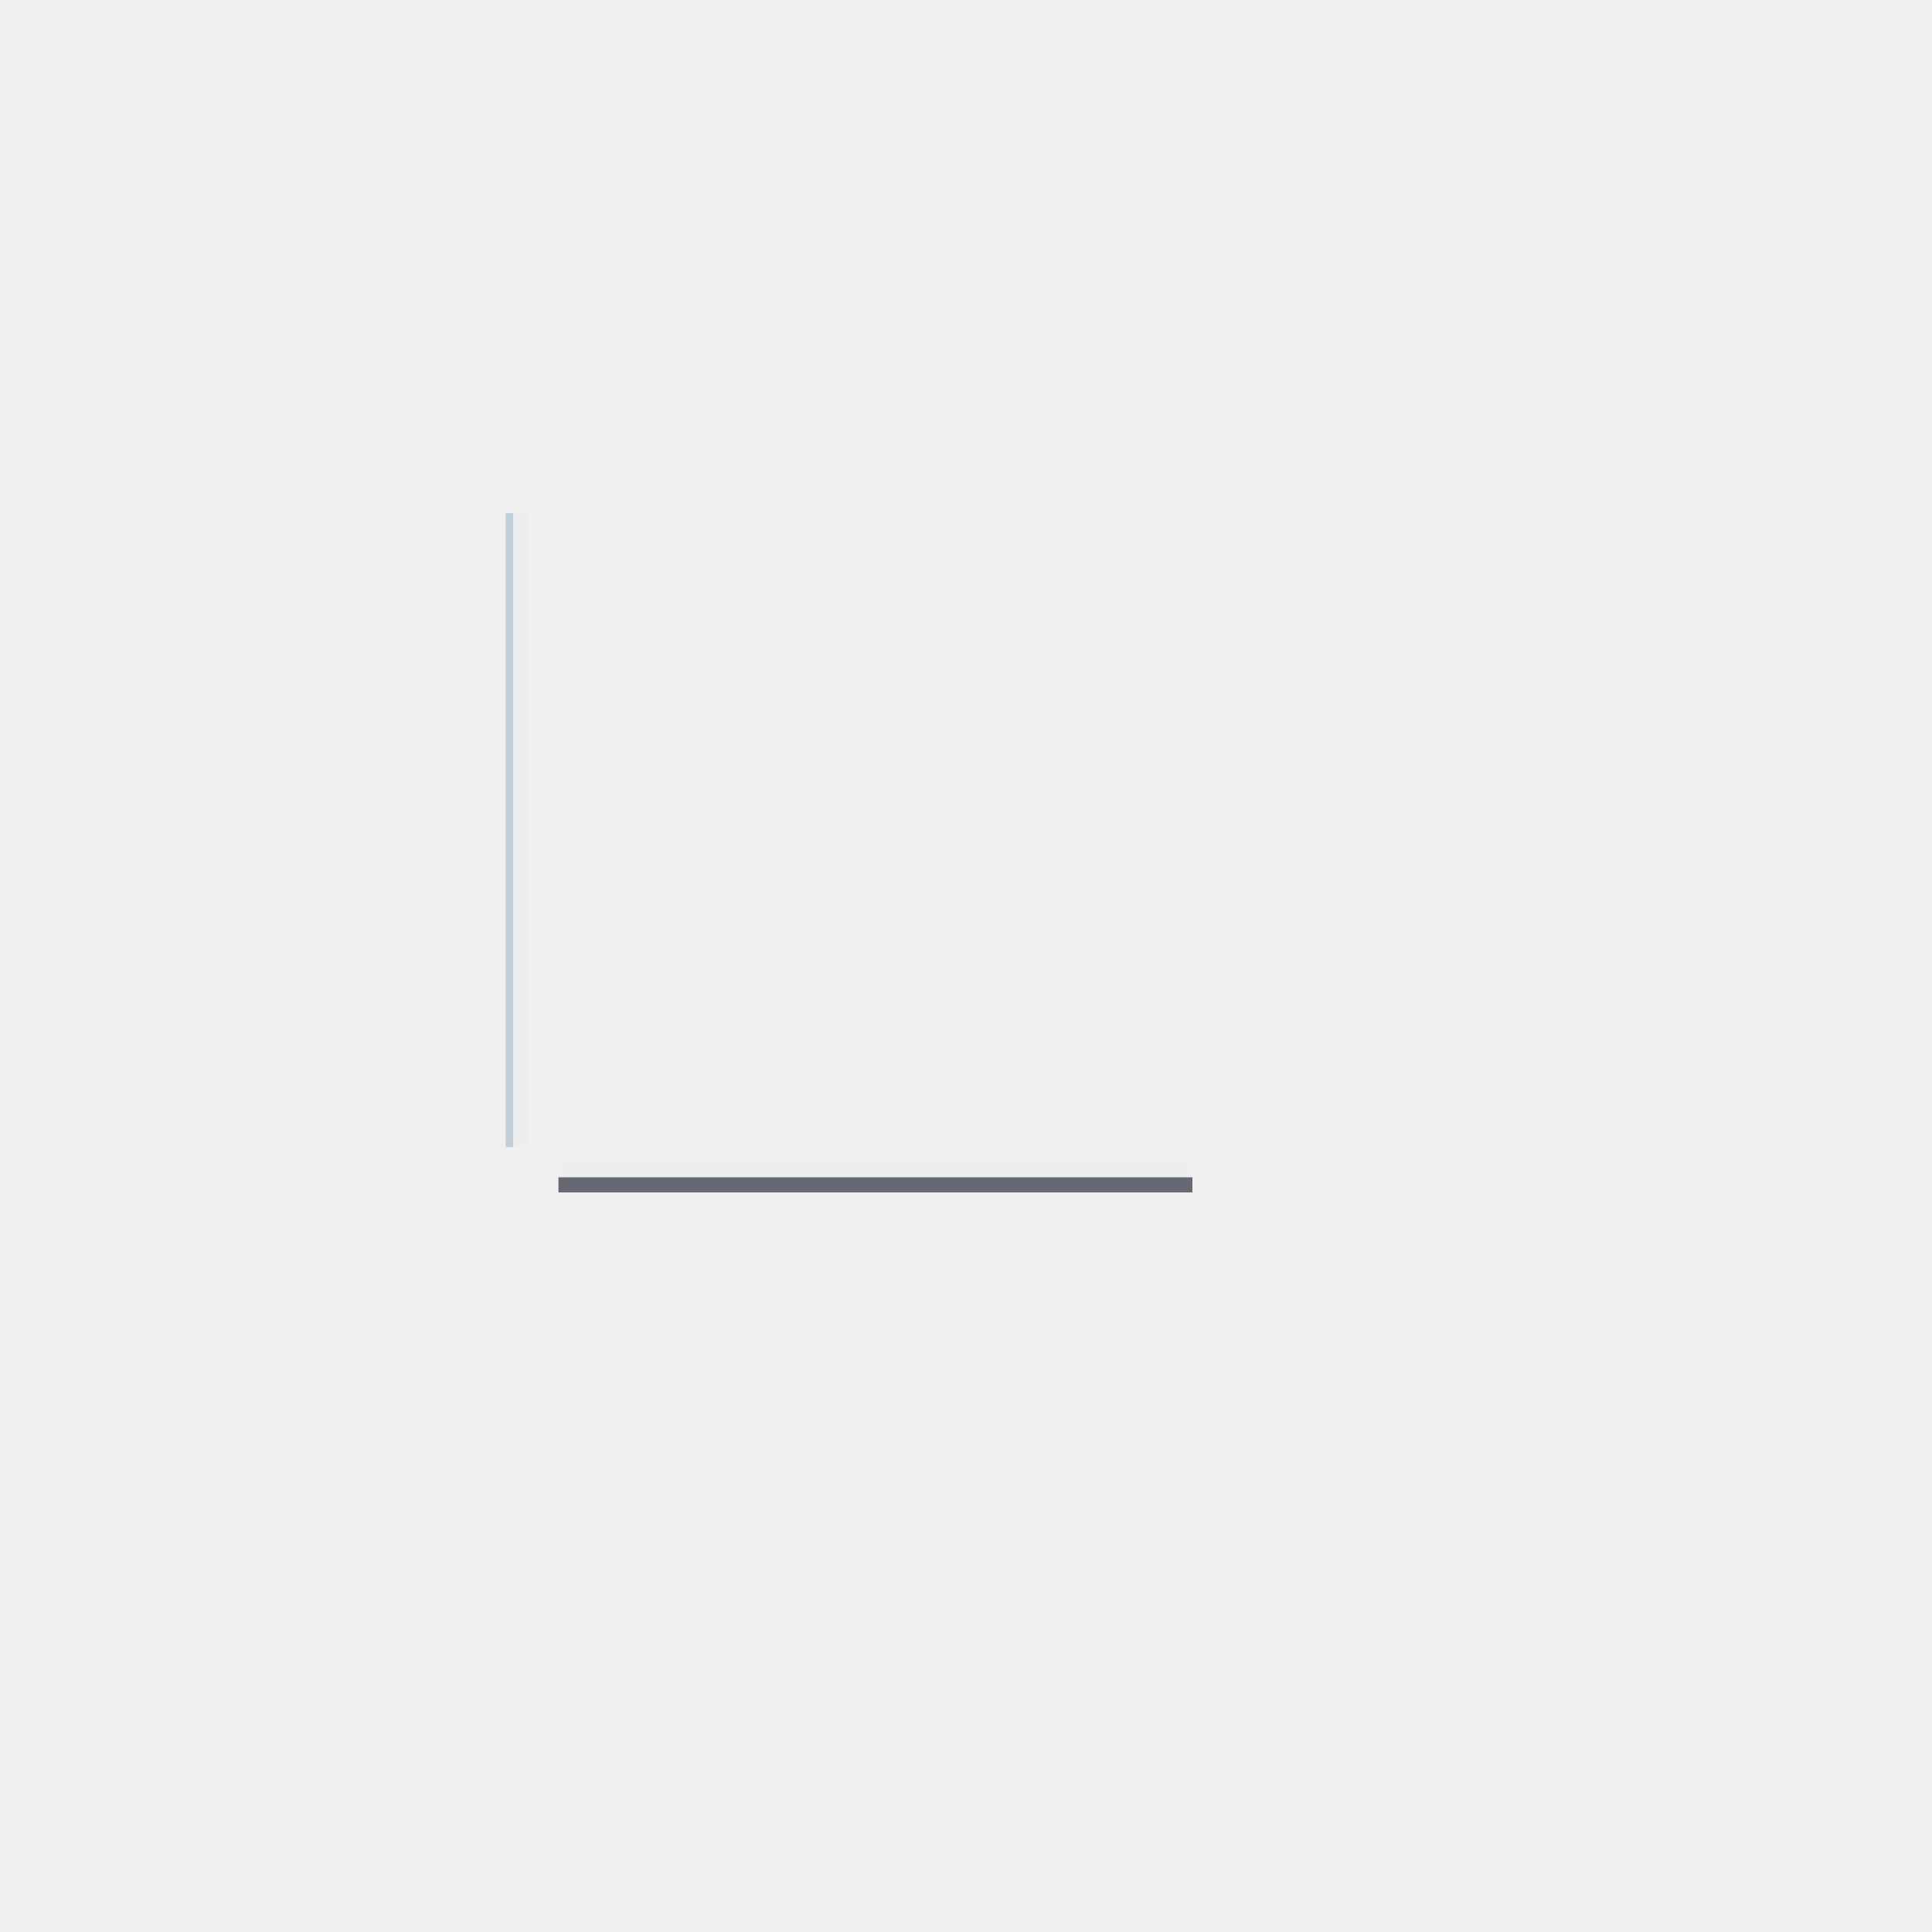
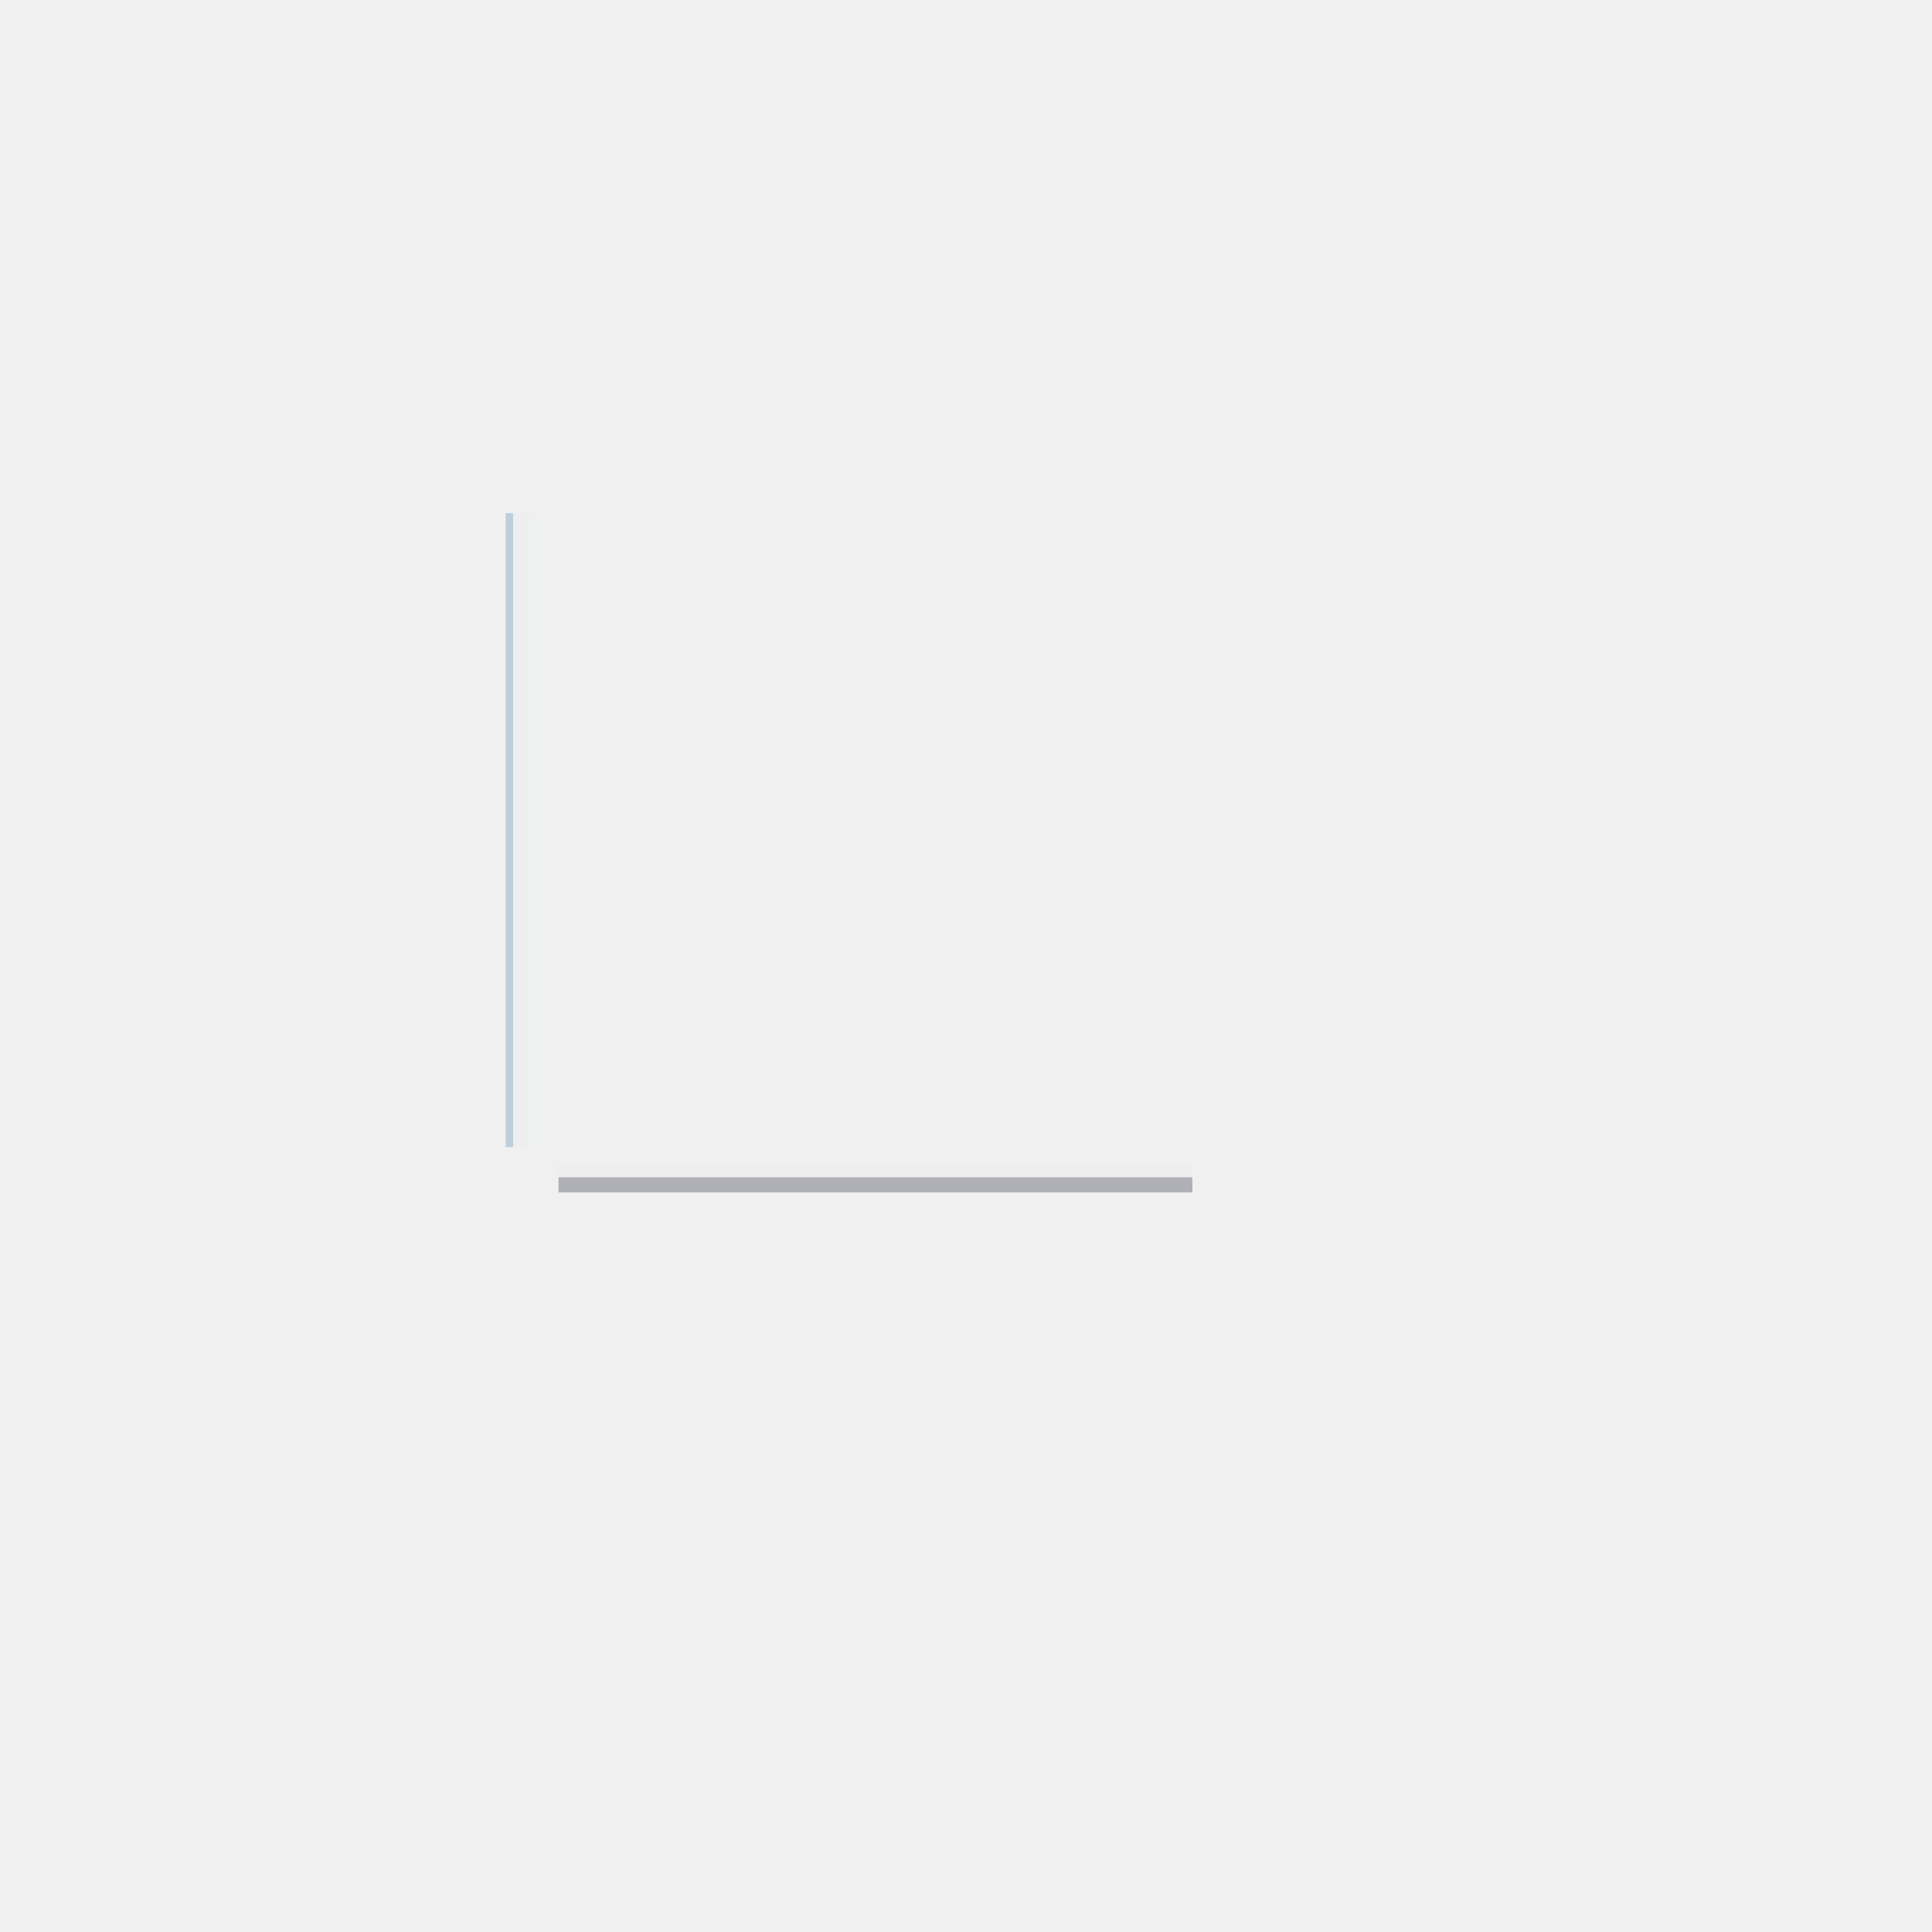
<svg xmlns="http://www.w3.org/2000/svg" width="128" height="128" id="svg2" version="1.0">
  <defs id="defs4">
    <linearGradient id="linearGradient4213">
      <stop id="stop4215" offset="0" style="stop-color:#000000;stop-opacity:1;" />
      <stop id="stop4217" offset="1" style="stop-color:#000000;stop-opacity:0;" />
    </linearGradient>
    <linearGradient id="linearGradient3272">
      <stop style="stop-color:white;stop-opacity:1;" offset="0" id="stop3274" />
      <stop style="stop-color:white;stop-opacity:0;" offset="1" id="stop3276" />
    </linearGradient>
  </defs>
  <g id="layer1">
    <g id="horizontal-line" transform="translate(26,45)">
      <rect style="opacity:0.01;fill:#181c27;fill-opacity:1;fill-rule:nonzero;stroke:none;stroke-width:1;stroke-linecap:round;stroke-linejoin:round;stroke-miterlimit:4;stroke-dasharray:none;stroke-dashoffset:0;stroke-opacity:1" id="rect4223" width="42" height="1" x="11" y="32" />
-       <rect y="33" x="11" height="1" width="42" id="rect4209" style="opacity:1;fill:#1d212f;fill-opacity:0.651;fill-rule:nonzero;stroke:none;stroke-width:1;stroke-linecap:round;stroke-linejoin:round;stroke-miterlimit:4;stroke-dasharray:none;stroke-dashoffset:0;stroke-opacity:1" />
-       <rect style="opacity:0.009;fill:#ffffff;fill-opacity:0.122;fill-rule:nonzero;stroke:none;stroke-width:1;stroke-linecap:round;stroke-linejoin:round;stroke-miterlimit:4;stroke-dasharray:none;stroke-dashoffset:0;stroke-opacity:1" id="rect2706" width="42" height="1" x="11" y="31" />
+       <rect y="33" x="11" height="1" width="42" id="rect4209" style="opacity:1;fill:#1d212f;fill-opacity:0.3;fill-rule:nonzero;stroke:none;stroke-width:1;stroke-linecap:round;stroke-linejoin:round;stroke-miterlimit:4;stroke-dasharray:none;stroke-dashoffset:0;stroke-opacity:1" />
+       <rect style="opacity:0.009;fill:#ffffff;fill-opacity:0.01;fill-rule:nonzero;stroke:none;stroke-width:1;stroke-linecap:round;stroke-linejoin:round;stroke-miterlimit:4;stroke-dasharray:none;stroke-dashoffset:0;stroke-opacity:1" id="rect2706" width="42" height="1" x="11" y="31" />
    </g>
    <g id="vertical-line" transform="translate(26,45)">
      <rect transform="rotate(-90)" y="8" x="-31" height="1" width="42" id="rect4227" style="opacity:0.01;fill:#0000ff;fill-opacity:1;fill-rule:nonzero;stroke:none;stroke-width:1;stroke-linecap:round;stroke-linejoin:round;stroke-miterlimit:4;stroke-dasharray:none;stroke-dashoffset:0;stroke-opacity:1" />
      <rect transform="rotate(-90)" style="opacity:0.005;fill:#008080;fill-opacity:1;fill-rule:nonzero;stroke:none;stroke-width:1;stroke-linecap:round;stroke-linejoin:round;stroke-miterlimit:4;stroke-dasharray:none;stroke-dashoffset:0;stroke-opacity:1" id="rect4229" width="42" height="1" x="-31" y="9" />
      <rect y="7.5" x="-31" height="0.5" width="42" id="rect2721" style="opacity:0.251;fill:#306994;fill-opacity:1;fill-rule:nonzero;stroke:none;stroke-width:0.707;stroke-linecap:round;stroke-linejoin:round;stroke-miterlimit:4;stroke-dasharray:none;stroke-dashoffset:0;stroke-opacity:1" transform="rotate(-90)" />
    </g>
  </g>
</svg>
